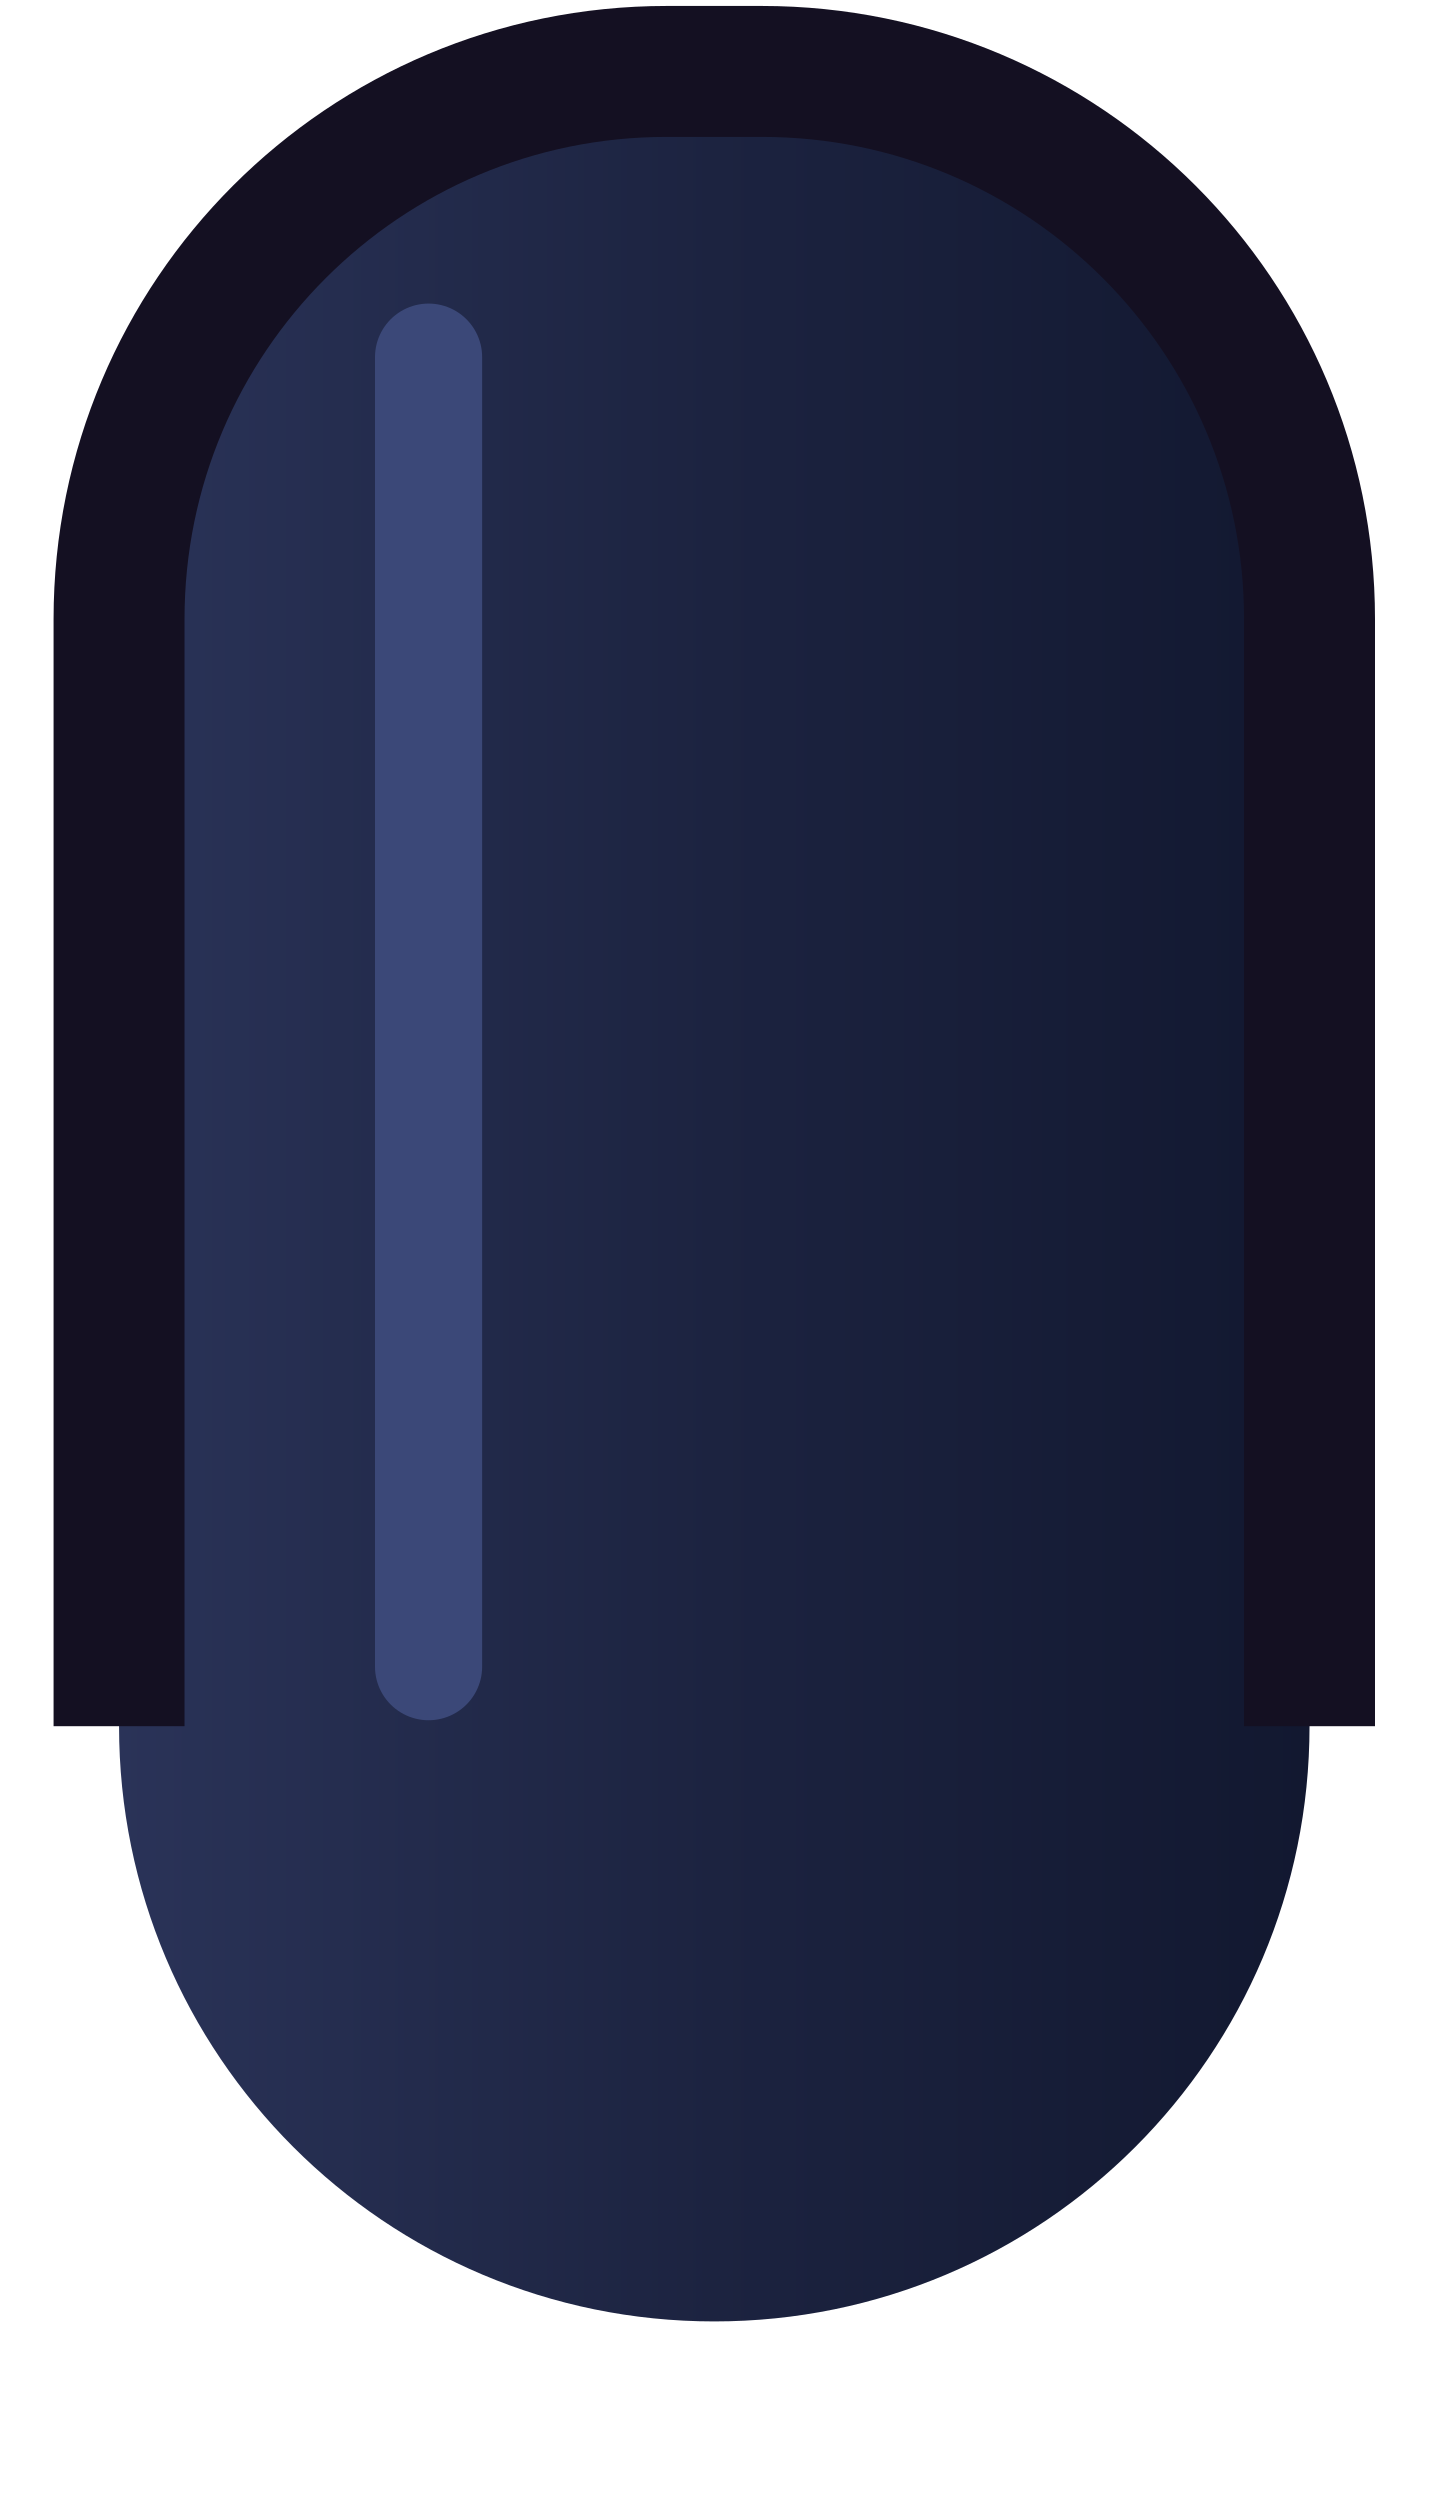
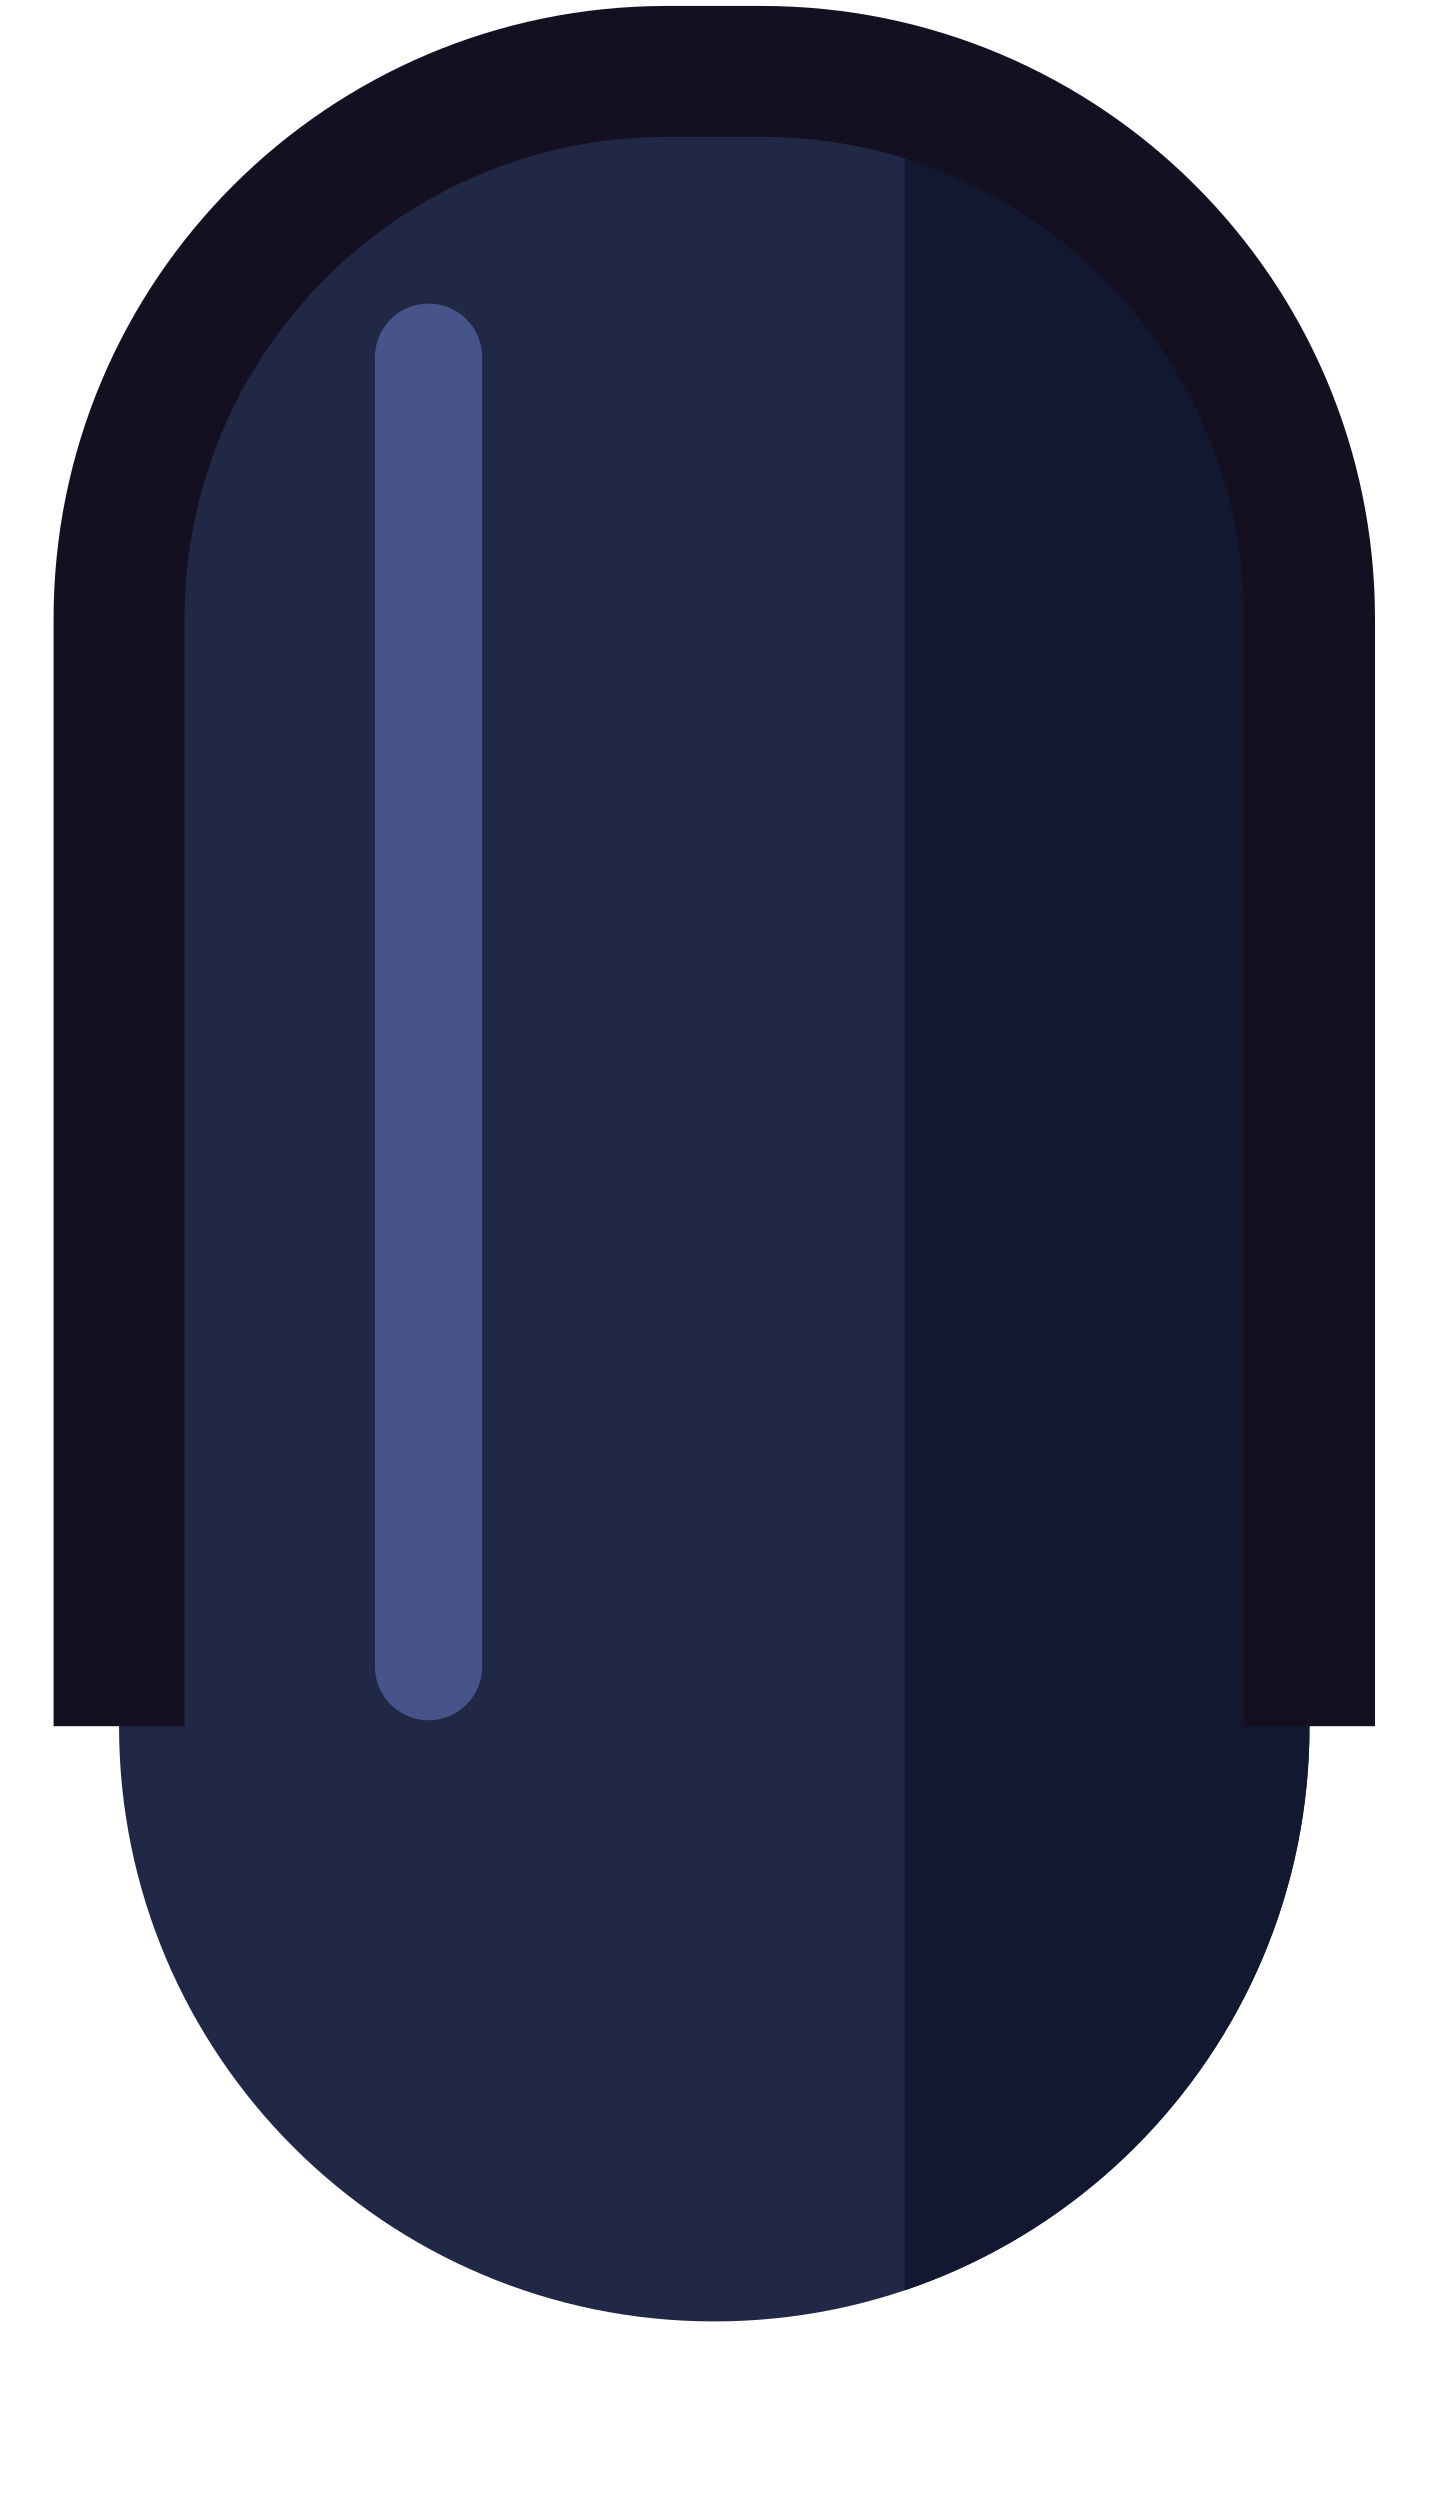
<svg xmlns="http://www.w3.org/2000/svg" width="12" height="21" viewBox="0 0 12 21">
  <defs>
-     <linearGradient id="cloth" x1="0" y1="0" x2="1" y2="0">
-       <stop offset="0" stop-color="#2a3358" />
-       <stop offset="0.5" stop-color="#1c2340" />
-       <stop offset="1" stop-color="#121830" />
-     </linearGradient>
+     <clipPath id="c">
+       <path d="M1 5.2 A4.6 4.6 0 0 1 5.6 0.6 L6.4 0.6 A4.6 4.6 0 0 1 11 5.2 L11 14.5 A5 5 0 0 1 1 14.5 Z" />
+     </clipPath>
  </defs>
-   <path d="M1 5.2 A4.6 4.6 0 0 1 5.6 0.6 L6.4 0.6 A4.6 4.6 0 0 1 11 5.2 L11 14.5 A5 5 0 0 1 1 14.5 Z" fill="url(#cloth)" />
+   <path d="M1 5.2 A4.6 4.6 0 0 1 5.6 0.6 L6.4 0.6 A4.6 4.6 0 0 1 11 5.2 L11 14.5 A5 5 0 0 1 1 14.5 Z" fill="#202846" />
+   <g clip-path="url(#c)">
+     <rect x="7.6" y="0" width="4" height="21" fill="#121830" />
+     <path d="M3.6 3 L3.6 14" stroke="#46548a" stroke-width="0.9" stroke-linecap="round" />
+   </g>
  <path d="M1 14.5 L1 5.2 A4.6 4.6 0 0 1 5.6 0.6 L6.4 0.6 A4.6 4.6 0 0 1 11 5.2 L11 14.5" fill="none" stroke="#141022" stroke-width="1.1" />
-   <path d="M3.6 3 L3.6 14" stroke="#3b4878" stroke-width="0.9" stroke-linecap="round" />
</svg>
